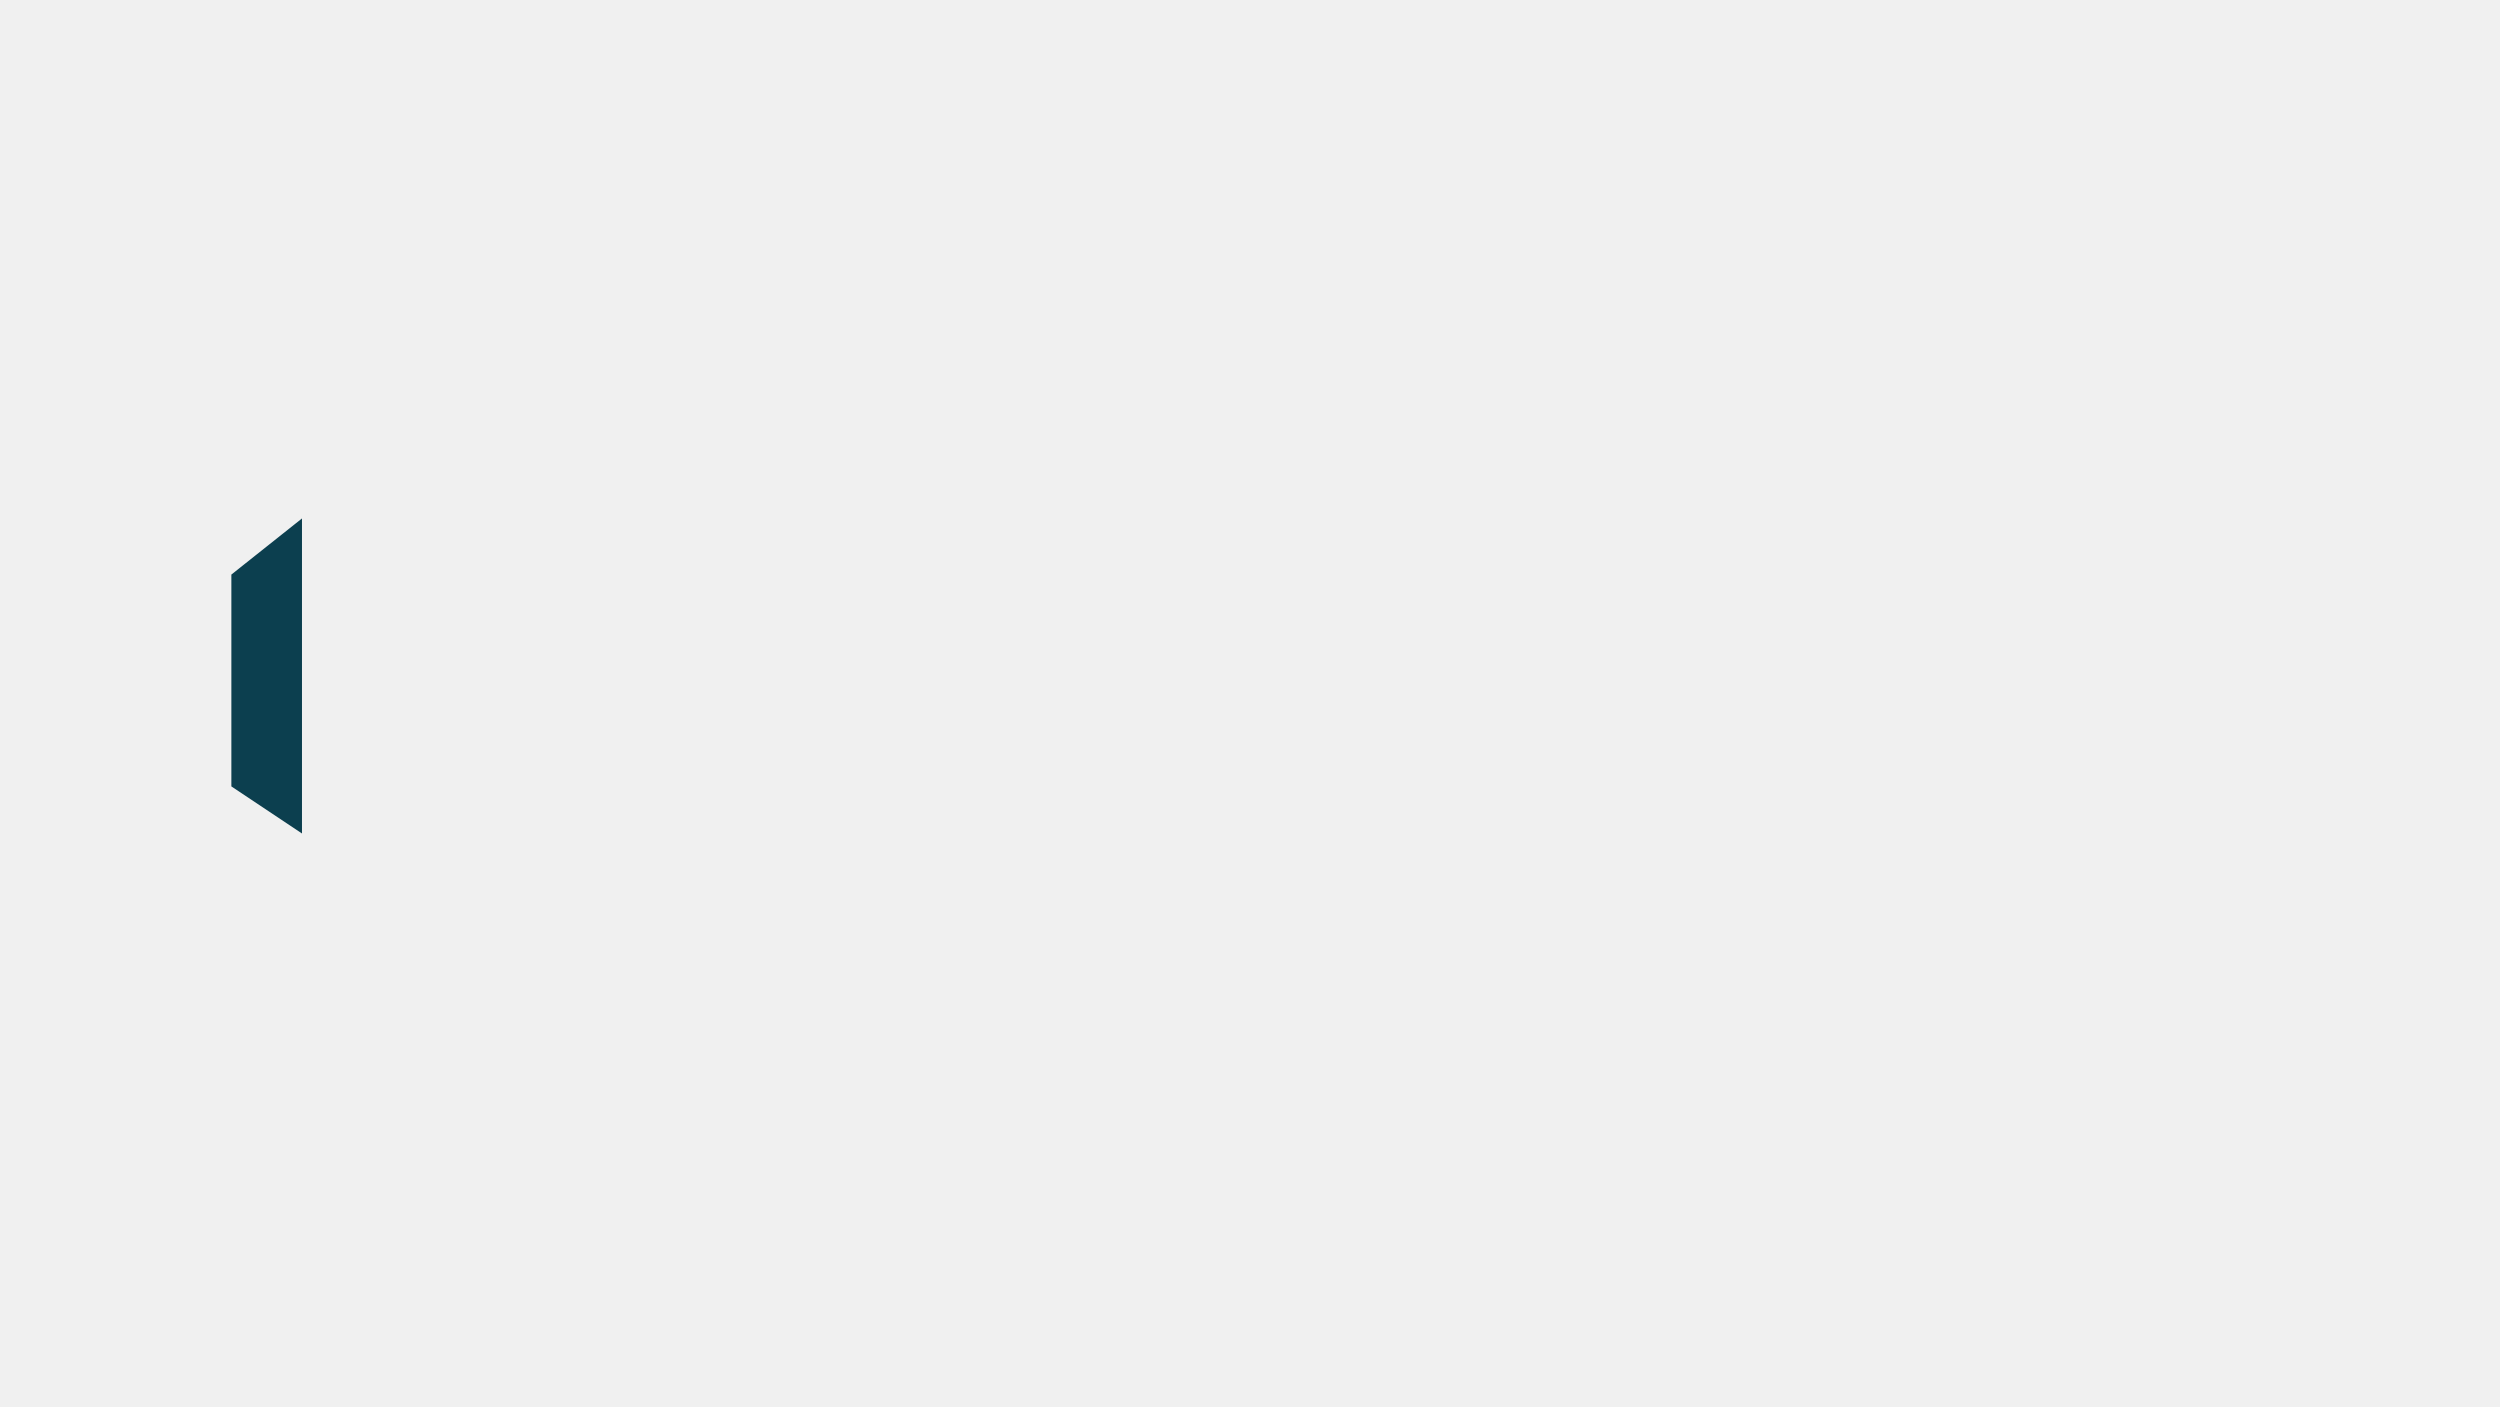
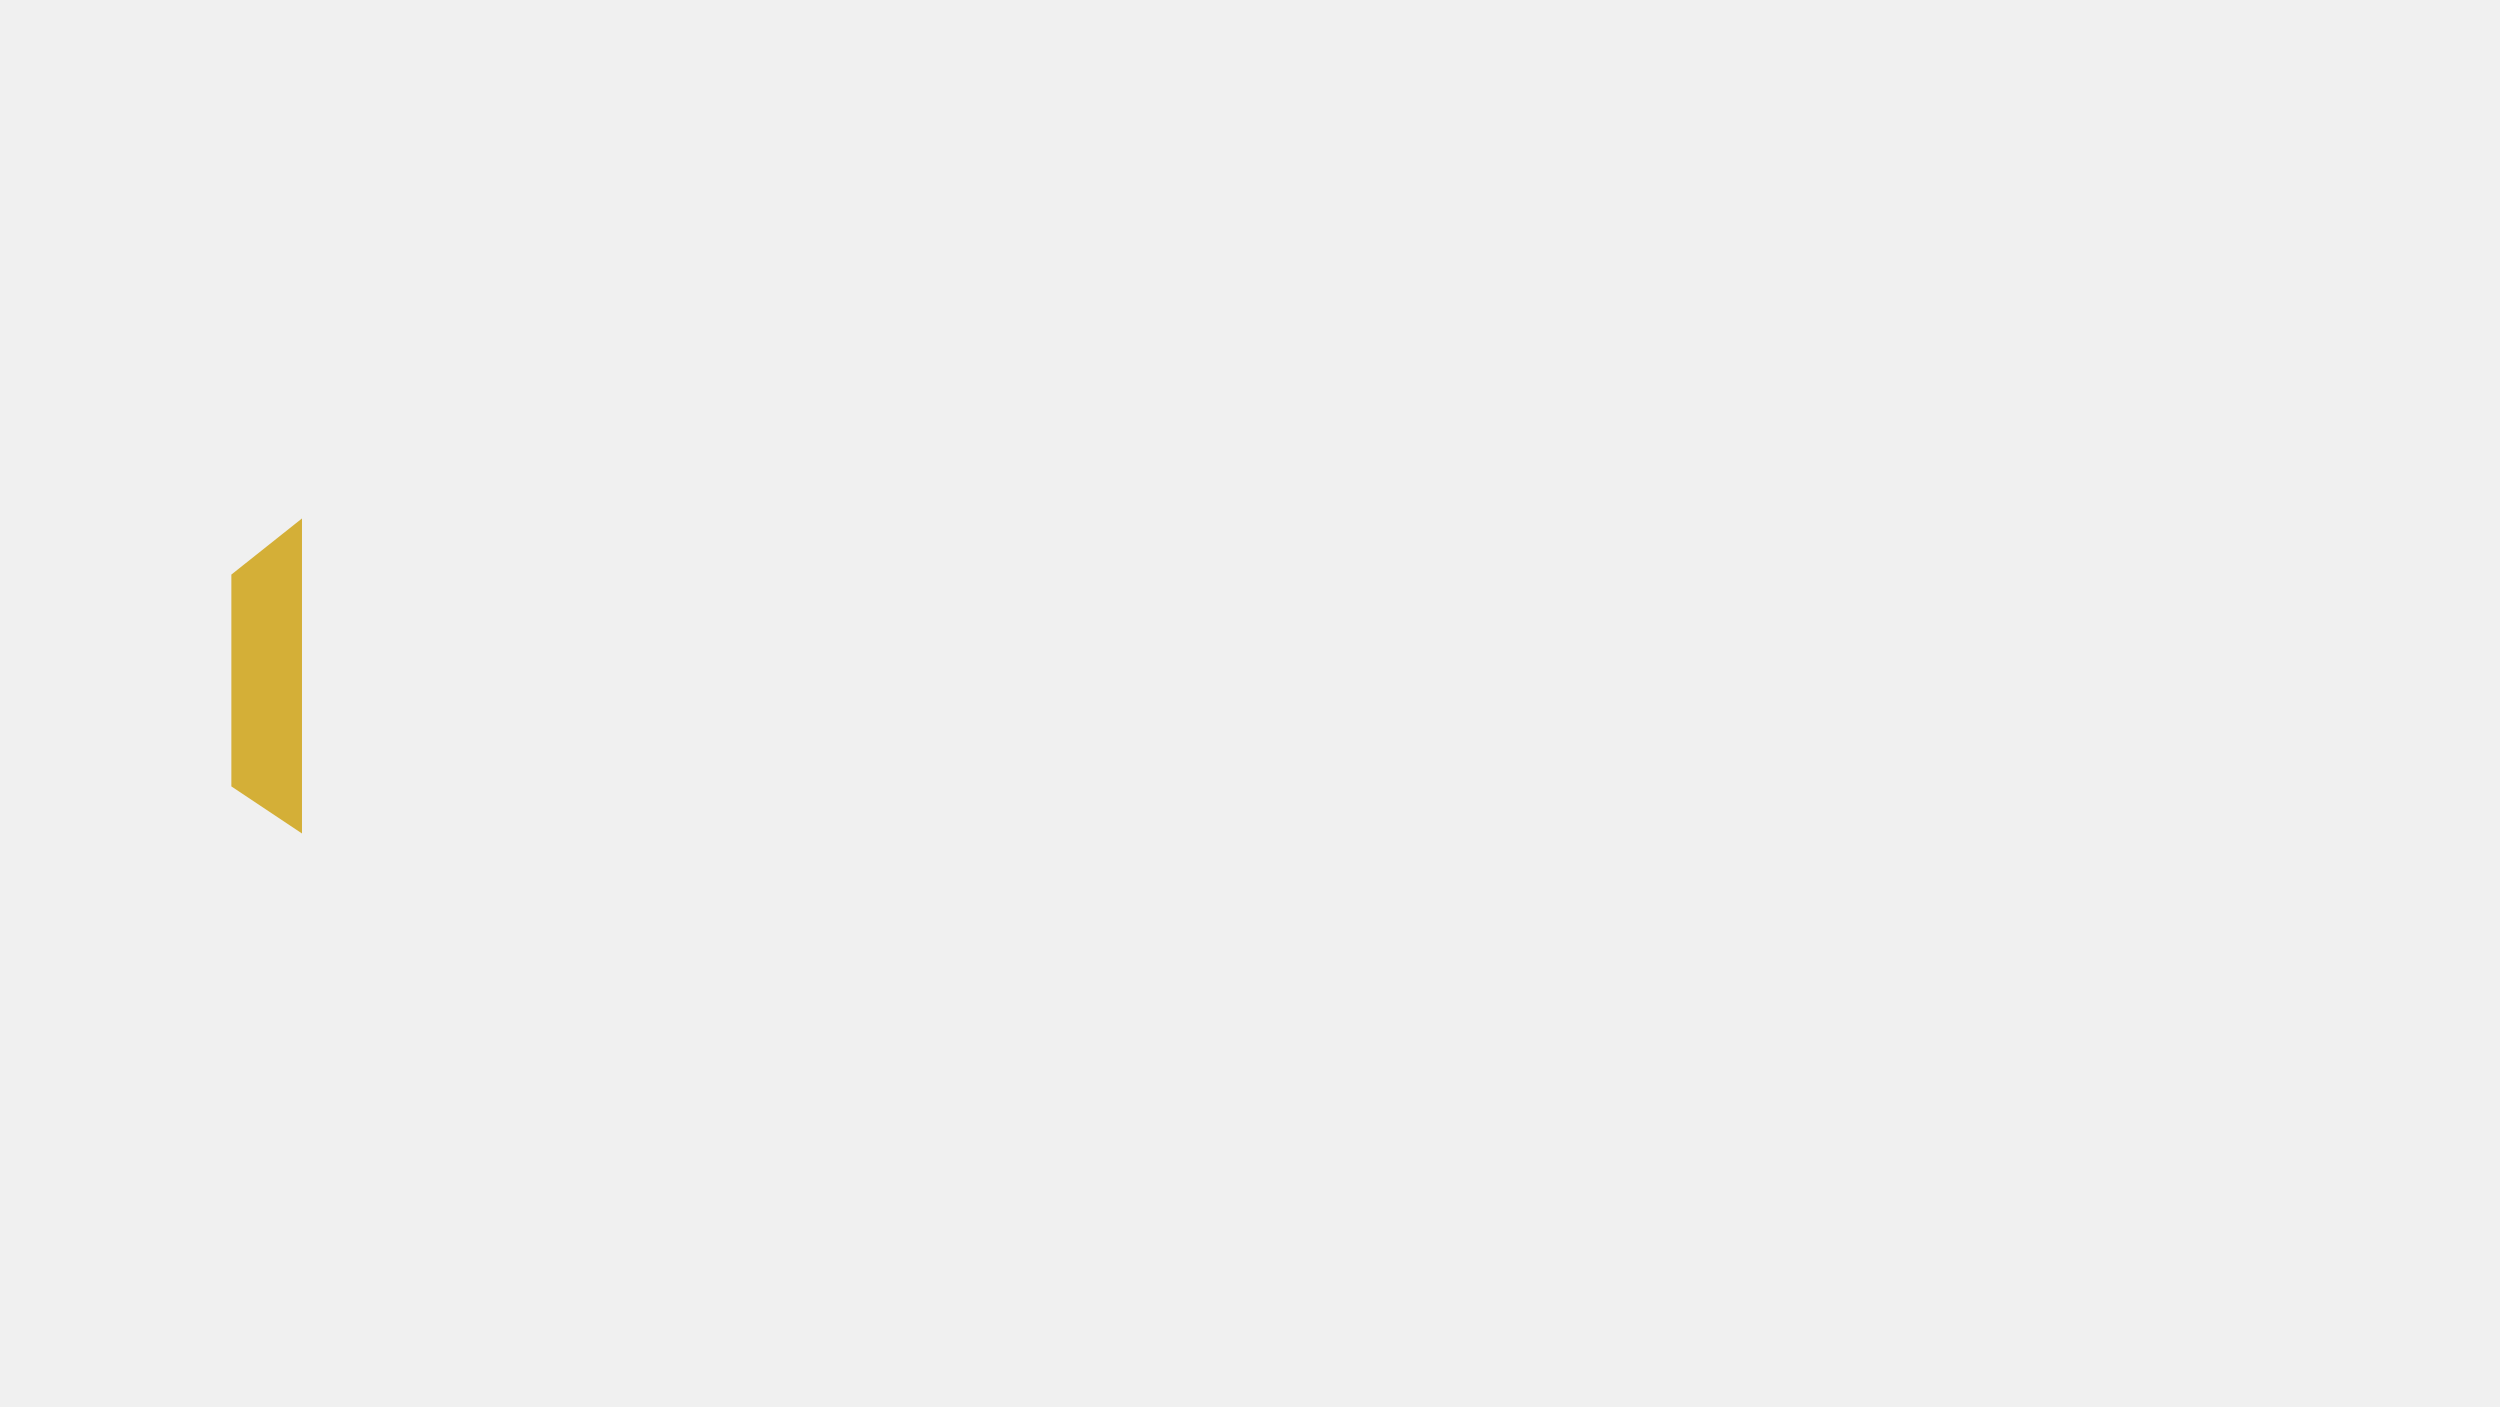
<svg xmlns="http://www.w3.org/2000/svg" version="1.1" x="0px" y="0px" viewBox="0 0 1920 1080" style="enable-background:new 0 0 1920 1080;" xml:space="preserve">
  <style type="text/css">
- 	.st0{fill:#0D4050;}
- 	.st1{fill:#E5E7E8;}
- 	.st2{fill:url(#SVGID_1_);}
- 	.st3{fill:url(#SVGID_00000176023309565589893380000014704551799464677533_);stroke:#231F20;stroke-miterlimit:10;}
- 	.st4{fill:#0D4050;stroke:#231F20;stroke-miterlimit:10;}
- 	.st5{fill:#E5E7E8;stroke:#231F20;stroke-miterlimit:10;}
- 	.st6{fill:#0C3F4F;}
- 	.st7{fill:url(#SVGID_00000021104154618561121930000000202693441925876121_);}
- 	.st8{fill:url(#SVGID_00000147937014227375754750000008697636126760617890_);}
- 	.st9{fill:url(#SVGID_00000010994149598634723510000016267247251299725482_);}
- 	.st10{fill:url(#SVGID_00000062889981008737509930000009132509065423121821_);}
- 	.st11{fill:url(#SVGID_00000118373047240357292360000015520156328940192429_);}
- 	.st12{fill:url(#SVGID_00000035532135915602722320000006364228229773468344_);}
- 	.st13{fill:url(#SVGID_00000097479757580823747960000014175602923111320745_);}
- 	.st14{fill:url(#SVGID_00000093171916429078087360000000541967152732845977_);}
- 	.st15{fill:url(#SVGID_00000124152767705286859990000001262232984004994217_);}
- 	.st16{fill:url(#SVGID_00000001650957719262968950000006682320662826943411_);}
- 	.st17{fill:url(#SVGID_00000021108572530410187250000007951649719362108581_);}
- 	.st18{fill:url(#SVGID_00000019660752559774114260000007444562483325491622_);}
- 	.st19{fill:url(#SVGID_00000066483419744262121570000009300767759518152342_);}
- 	.st20{fill:url(#SVGID_00000064326122395853877830000011397660577816964502_);}
- 	.st21{fill:url(#SVGID_00000172437100059808095970000003111110669658777512_);}
- 	.st22{fill:url(#SVGID_00000017490609117902890170000016120126599235756456_);}
- 	.st23{fill:url(#SVGID_00000064319279767959235990000015326590515388944781_);}
- 	.st24{fill:url(#SVGID_00000016794246442072670890000007089967777947282623_);}
- 	.st25{fill:url(#SVGID_00000015313687447091620290000014808762521655386244_);}
- 	.st26{fill:url(#SVGID_00000176000872071771951120000013252673387758610830_);}
- 	.st27{fill:url(#SVGID_00000111187568518406956730000004197554592249711255_);}
- 	.st28{fill:url(#SVGID_00000150104027086579533570000002713509546672230056_);}
- 	.st29{fill:url(#SVGID_00000029766713320878973520000005666225197928149928_);}
- 	.st30{fill:url(#SVGID_00000167375635078007891190000008835624139785540274_);}
- 	.st31{fill:url(#SVGID_00000164478154056625729200000010318246937995666083_);}
- 	.st32{fill:url(#SVGID_00000041982551042164591900000000498961282485476502_);}
- 	.st33{fill:url(#SVGID_00000175308322536327670980000008694087565014122916_);}
- 	.st34{fill:url(#SVGID_00000041279002035303728180000000139002088296663230_);}
- 	.st35{fill:url(#SVGID_00000167368554620133078210000007646540018398682256_);}
- 	.st36{fill:#FFFFFF;}
- 	.st37{fill:#2E554D;}
- 	.st38{fill:#4A8272;}
- 	.st39{fill:#6CA88F;}
- 	.st40{fill:#612520;}
- 	.st41{fill:#B63E34;}
- 	.st42{fill:#AB5E35;}
- 	.st43{fill:#B8B565;}
- 	.st44{fill:#56231F;}
- 	.st45{fill:#0D2B2C;}
+   .st6{fill:#D4AF37;}
</style>
  <g id="Layer_4">
</g>
  <g id="Layer_3">
</g>
  <g id="Layer_2">
</g>
  <g id="Layer_1">
    <g>
      <g>
        <g>
          <g>
            <polygon class="st6" points="177.691,603.966 231.923,640.12 231.923,398.163 177.691,441.271      " />
          </g>
        </g>
      </g>
    </g>
  </g>
</svg>
